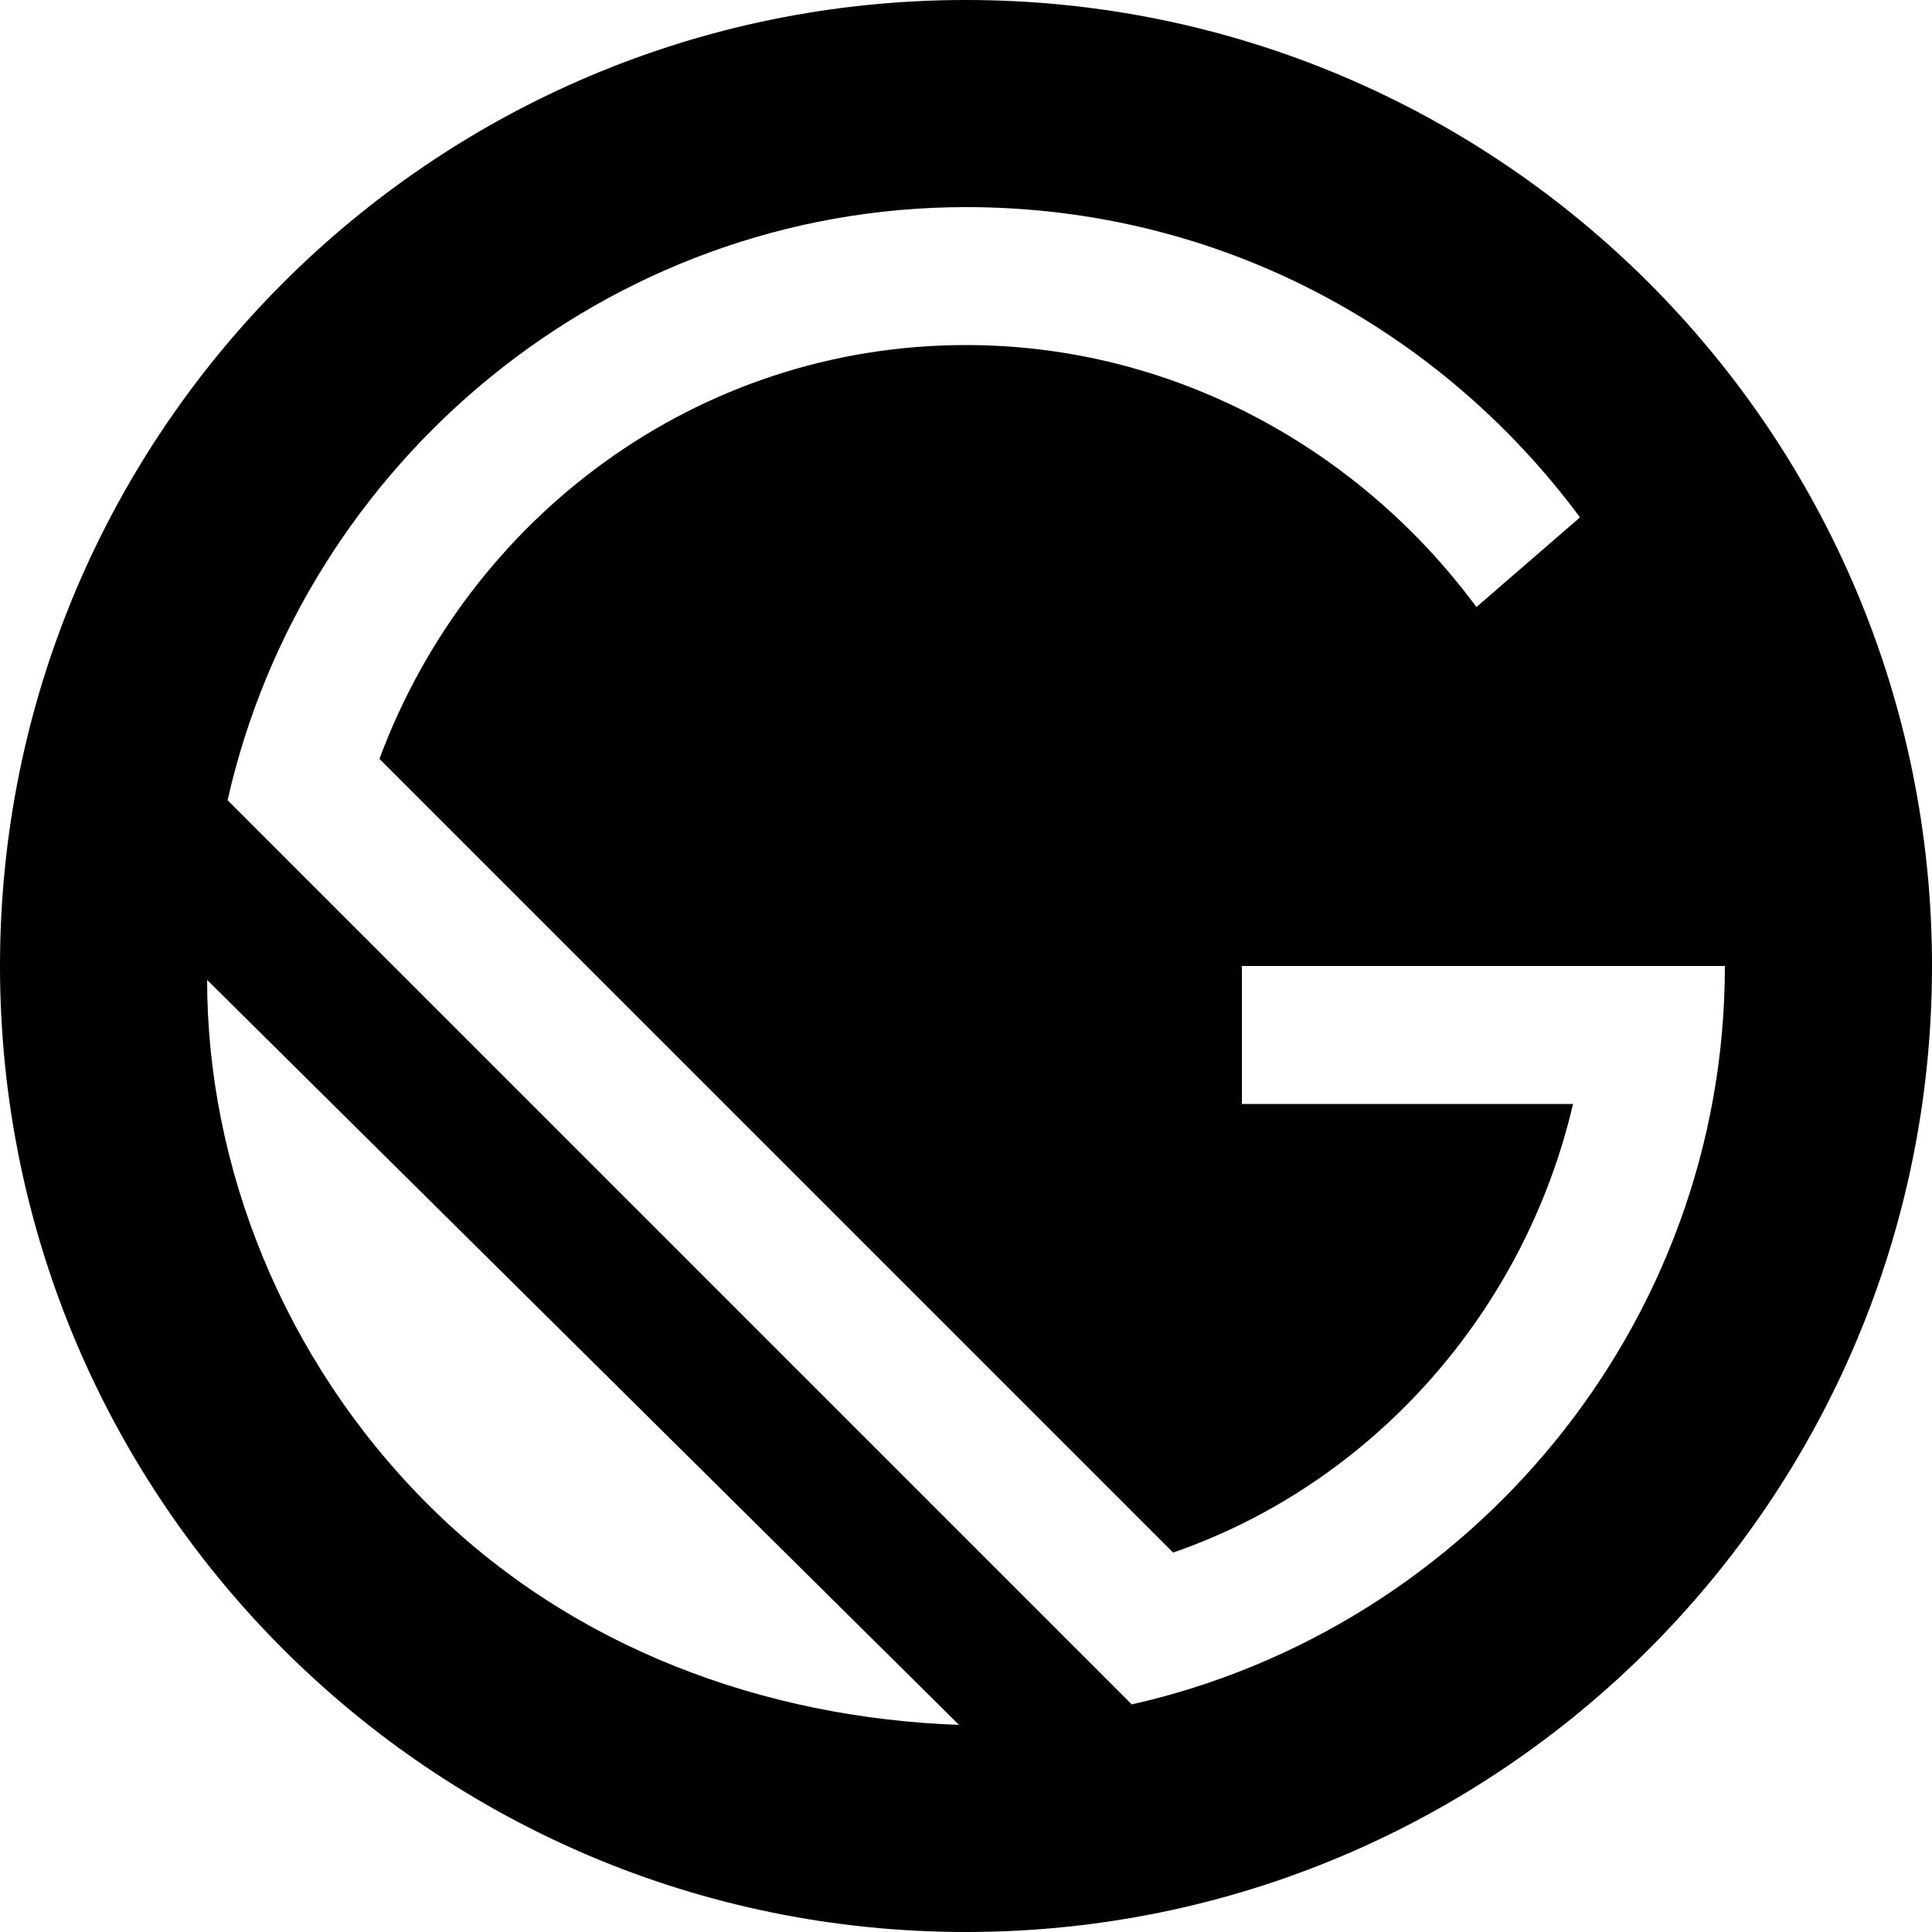
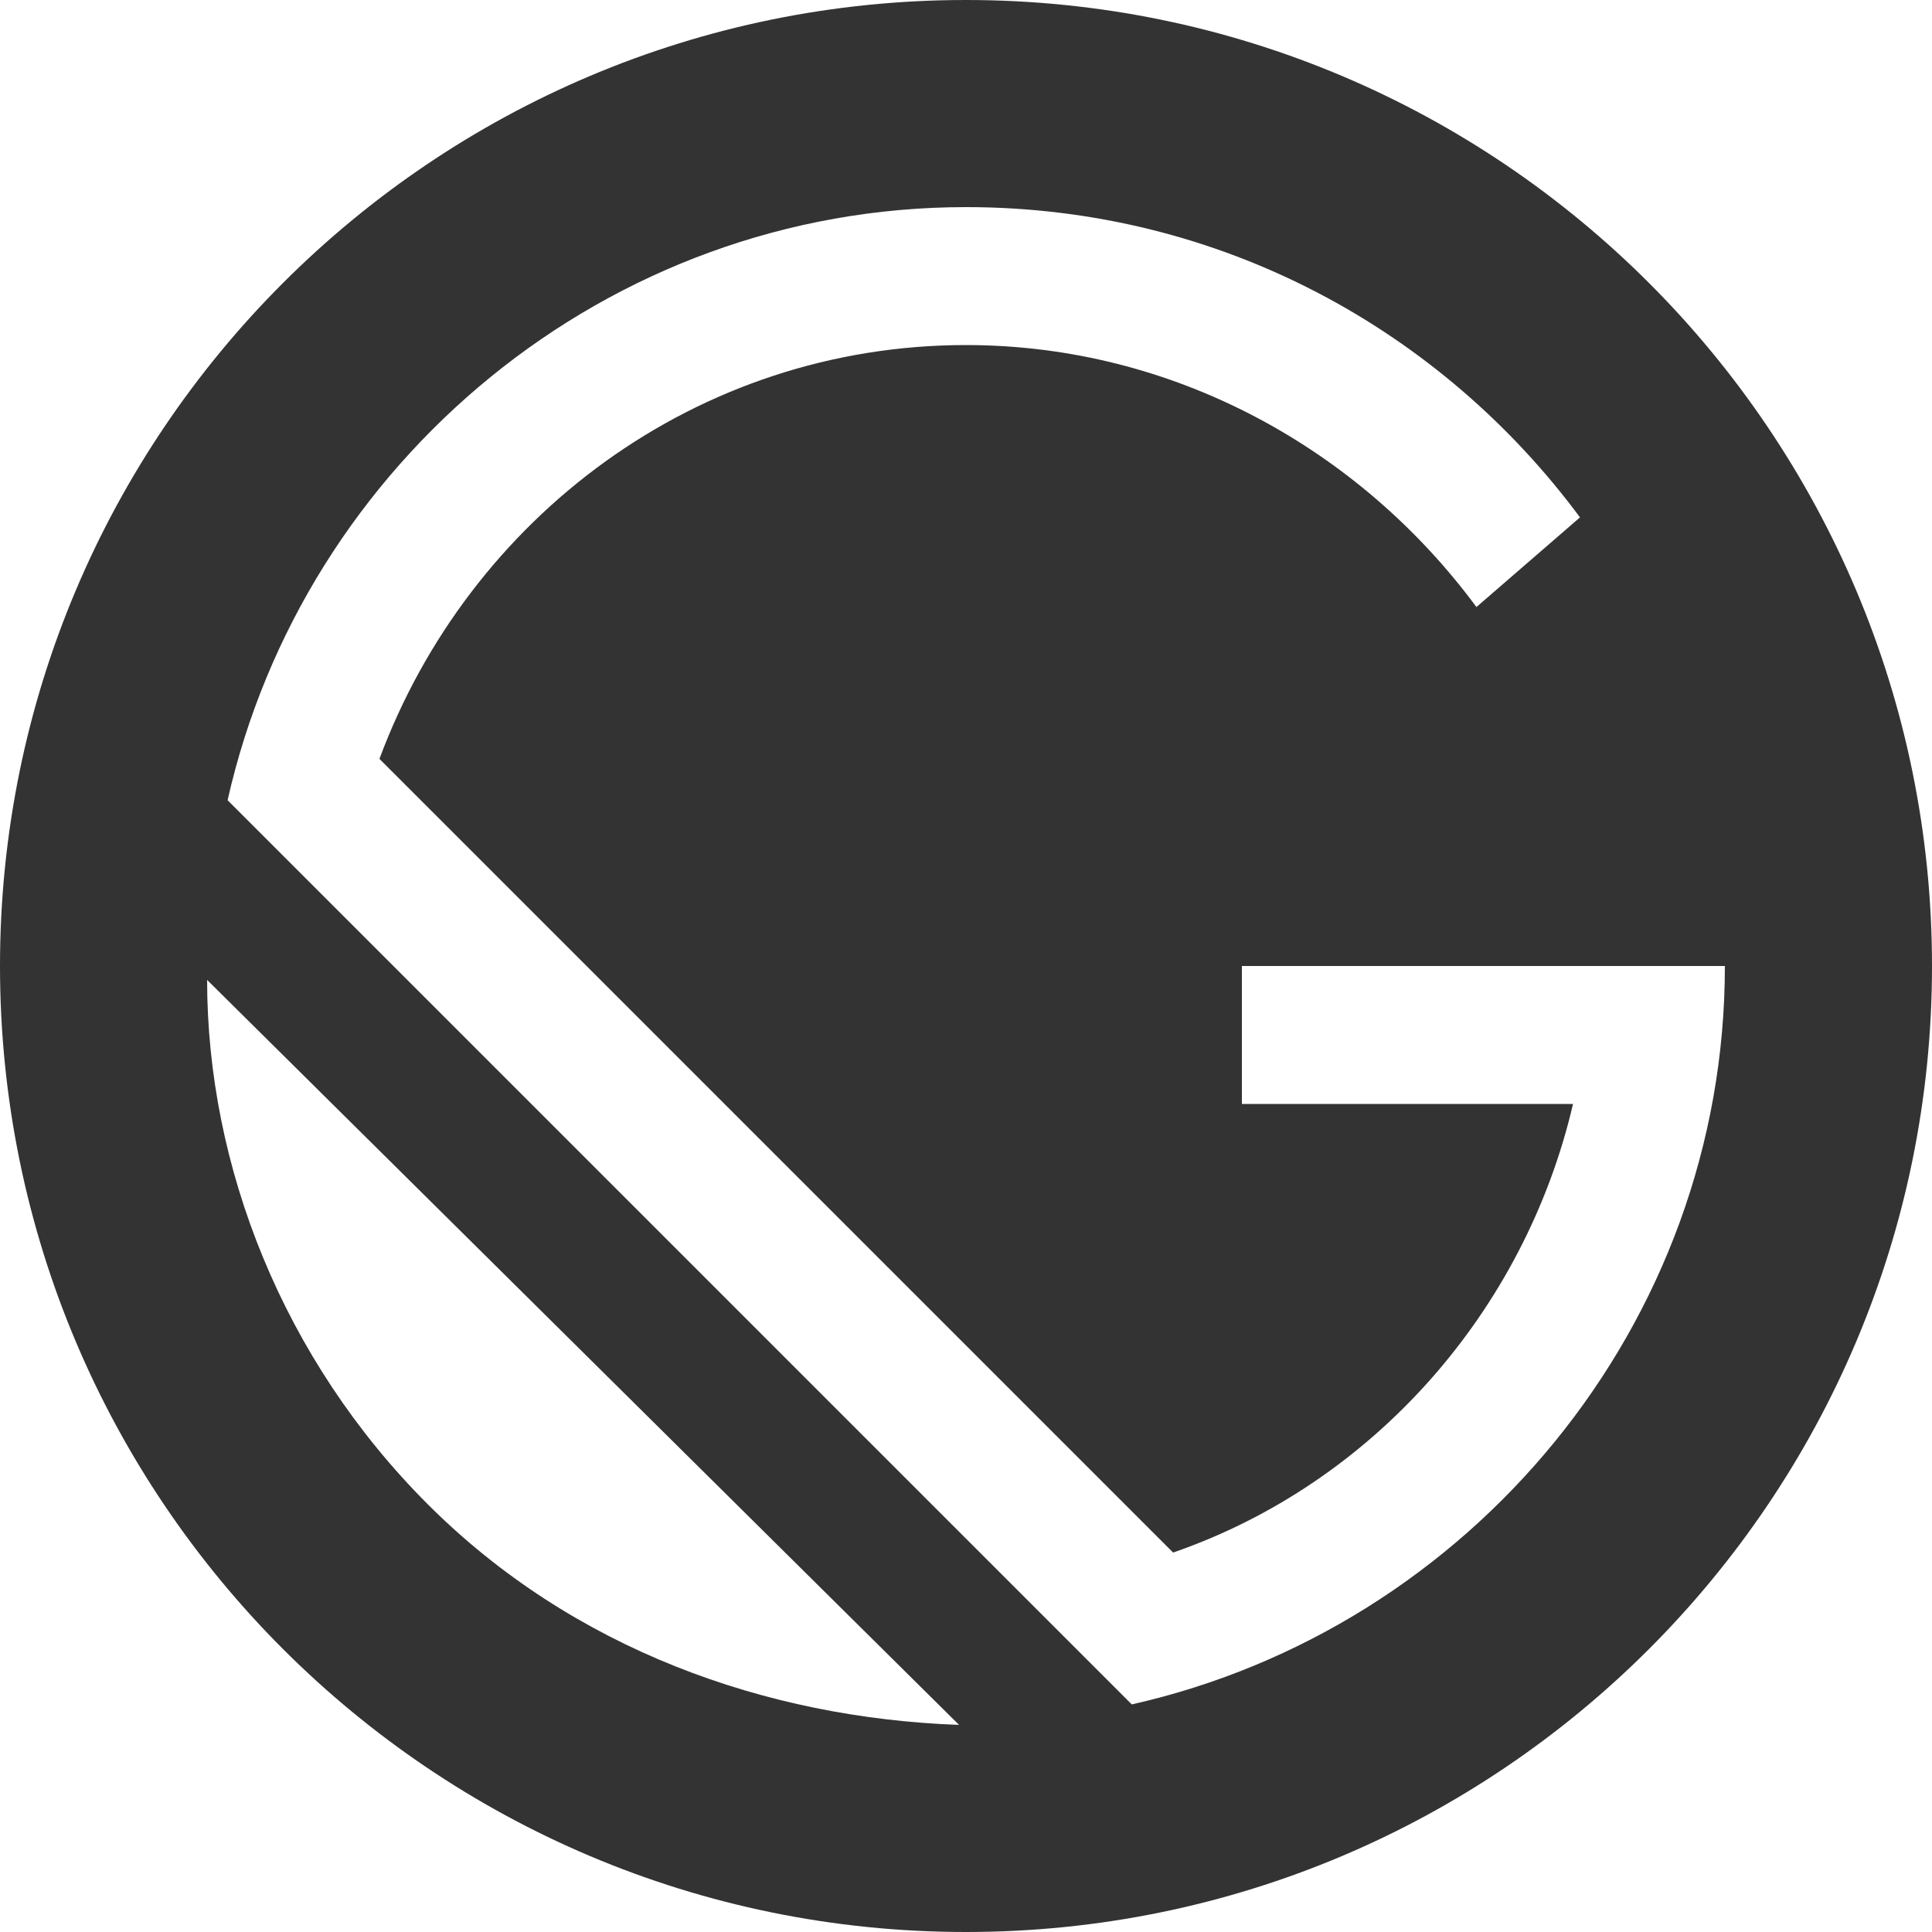
- <svg xmlns="http://www.w3.org/2000/svg" width="25pt" height="25pt" viewBox="0 0 25 25" version="1.1">
+ <svg xmlns="http://www.w3.org/2000/svg" width="25pt" height="25pt" viewBox="0 0 25 25" version="1.1" id="svg7">
+   <defs id="defs11" />
  <g id="surface1">
-     <path style=" stroke:none;fill-rule:nonzero;fill:rgb(0%,0%,0%);fill-opacity:1;" d="M 25 12.5 C 25 19.402 19.402 25 12.5 25 C 5.598 25 0 19.402 0 12.5 C 0 5.598 5.598 0 12.5 0 C 19.402 0 25 5.598 25 12.5 Z M 25 12.5 " />
-     <path style=" stroke:none;fill-rule:nonzero;fill:rgb(100%,100%,100%);fill-opacity:1;" d="M 5.535 19.465 C 3.66 17.59 2.68 15.09 2.68 12.68 L 12.41 22.32 C 9.91 22.23 7.41 21.34 5.535 19.465 Z M 14.645 22.055 L 2.945 10.355 C 3.93 5.98 7.855 2.68 12.5 2.68 C 15.805 2.68 18.66 4.285 20.445 6.695 L 19.105 7.855 C 17.59 5.805 15.18 4.465 12.5 4.465 C 9.02 4.465 6.07 6.695 4.91 9.82 L 15.18 20.09 C 17.77 19.195 19.73 16.965 20.355 14.285 L 16.07 14.285 L 16.07 12.5 L 22.32 12.5 C 22.32 17.145 19.02 21.07 14.645 22.055 Z M 14.645 22.055 " />
+     <path style="stroke:none;fill-rule:nonzero;fill:#333333;fill-opacity:1" d="M 25 12.5 C 25 19.402 19.402 25 12.5 25 C 5.598 25 0 19.402 0 12.5 C 0 5.598 5.598 0 12.5 0 C 19.402 0 25 5.598 25 12.5 Z M 25 12.5 " id="path2" />
+     <path style=" stroke:none;fill-rule:nonzero;fill:rgb(100%,100%,100%);fill-opacity:1;" d="M 5.535 19.465 C 3.66 17.59 2.68 15.09 2.68 12.68 L 12.41 22.32 C 9.91 22.23 7.41 21.34 5.535 19.465 Z M 14.645 22.055 L 2.945 10.355 C 3.93 5.98 7.855 2.68 12.5 2.68 C 15.805 2.68 18.66 4.285 20.445 6.695 L 19.105 7.855 C 17.59 5.805 15.18 4.465 12.5 4.465 C 9.02 4.465 6.07 6.695 4.91 9.82 L 15.18 20.09 C 17.77 19.195 19.73 16.965 20.355 14.285 L 16.07 14.285 L 16.07 12.5 L 22.32 12.5 C 22.32 17.145 19.02 21.07 14.645 22.055 Z M 14.645 22.055 " id="path4" />
  </g>
</svg>
